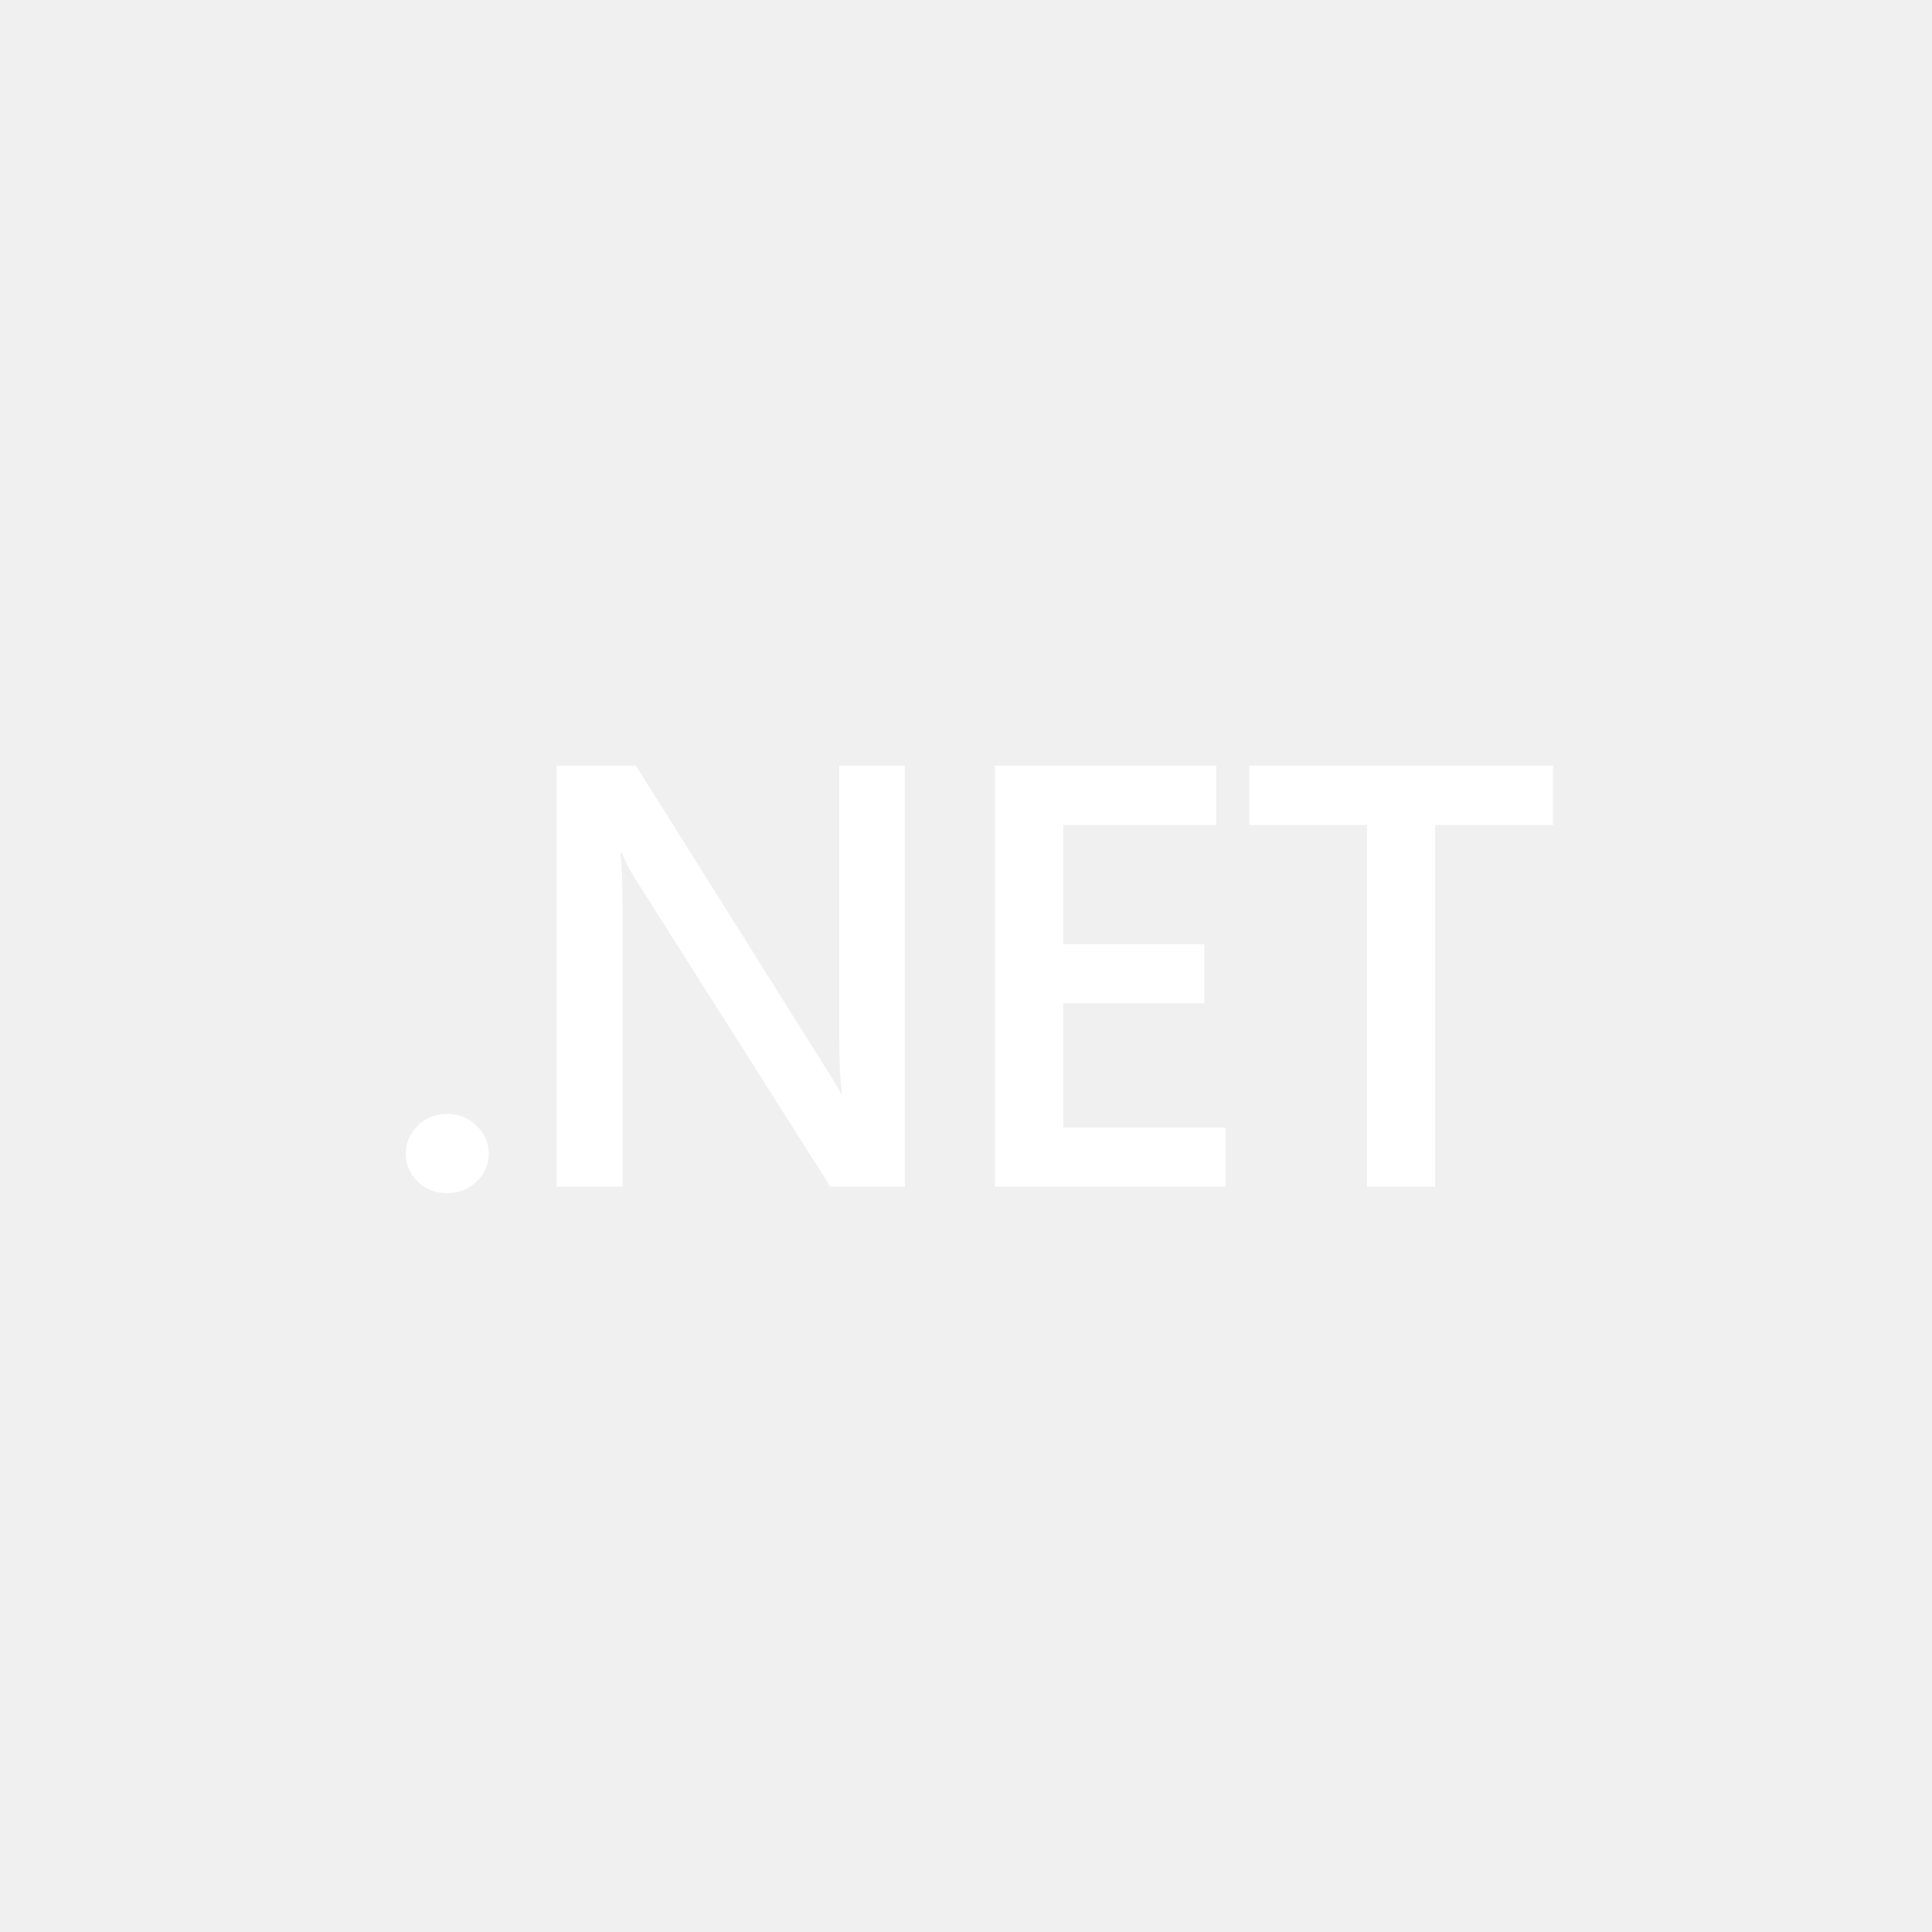
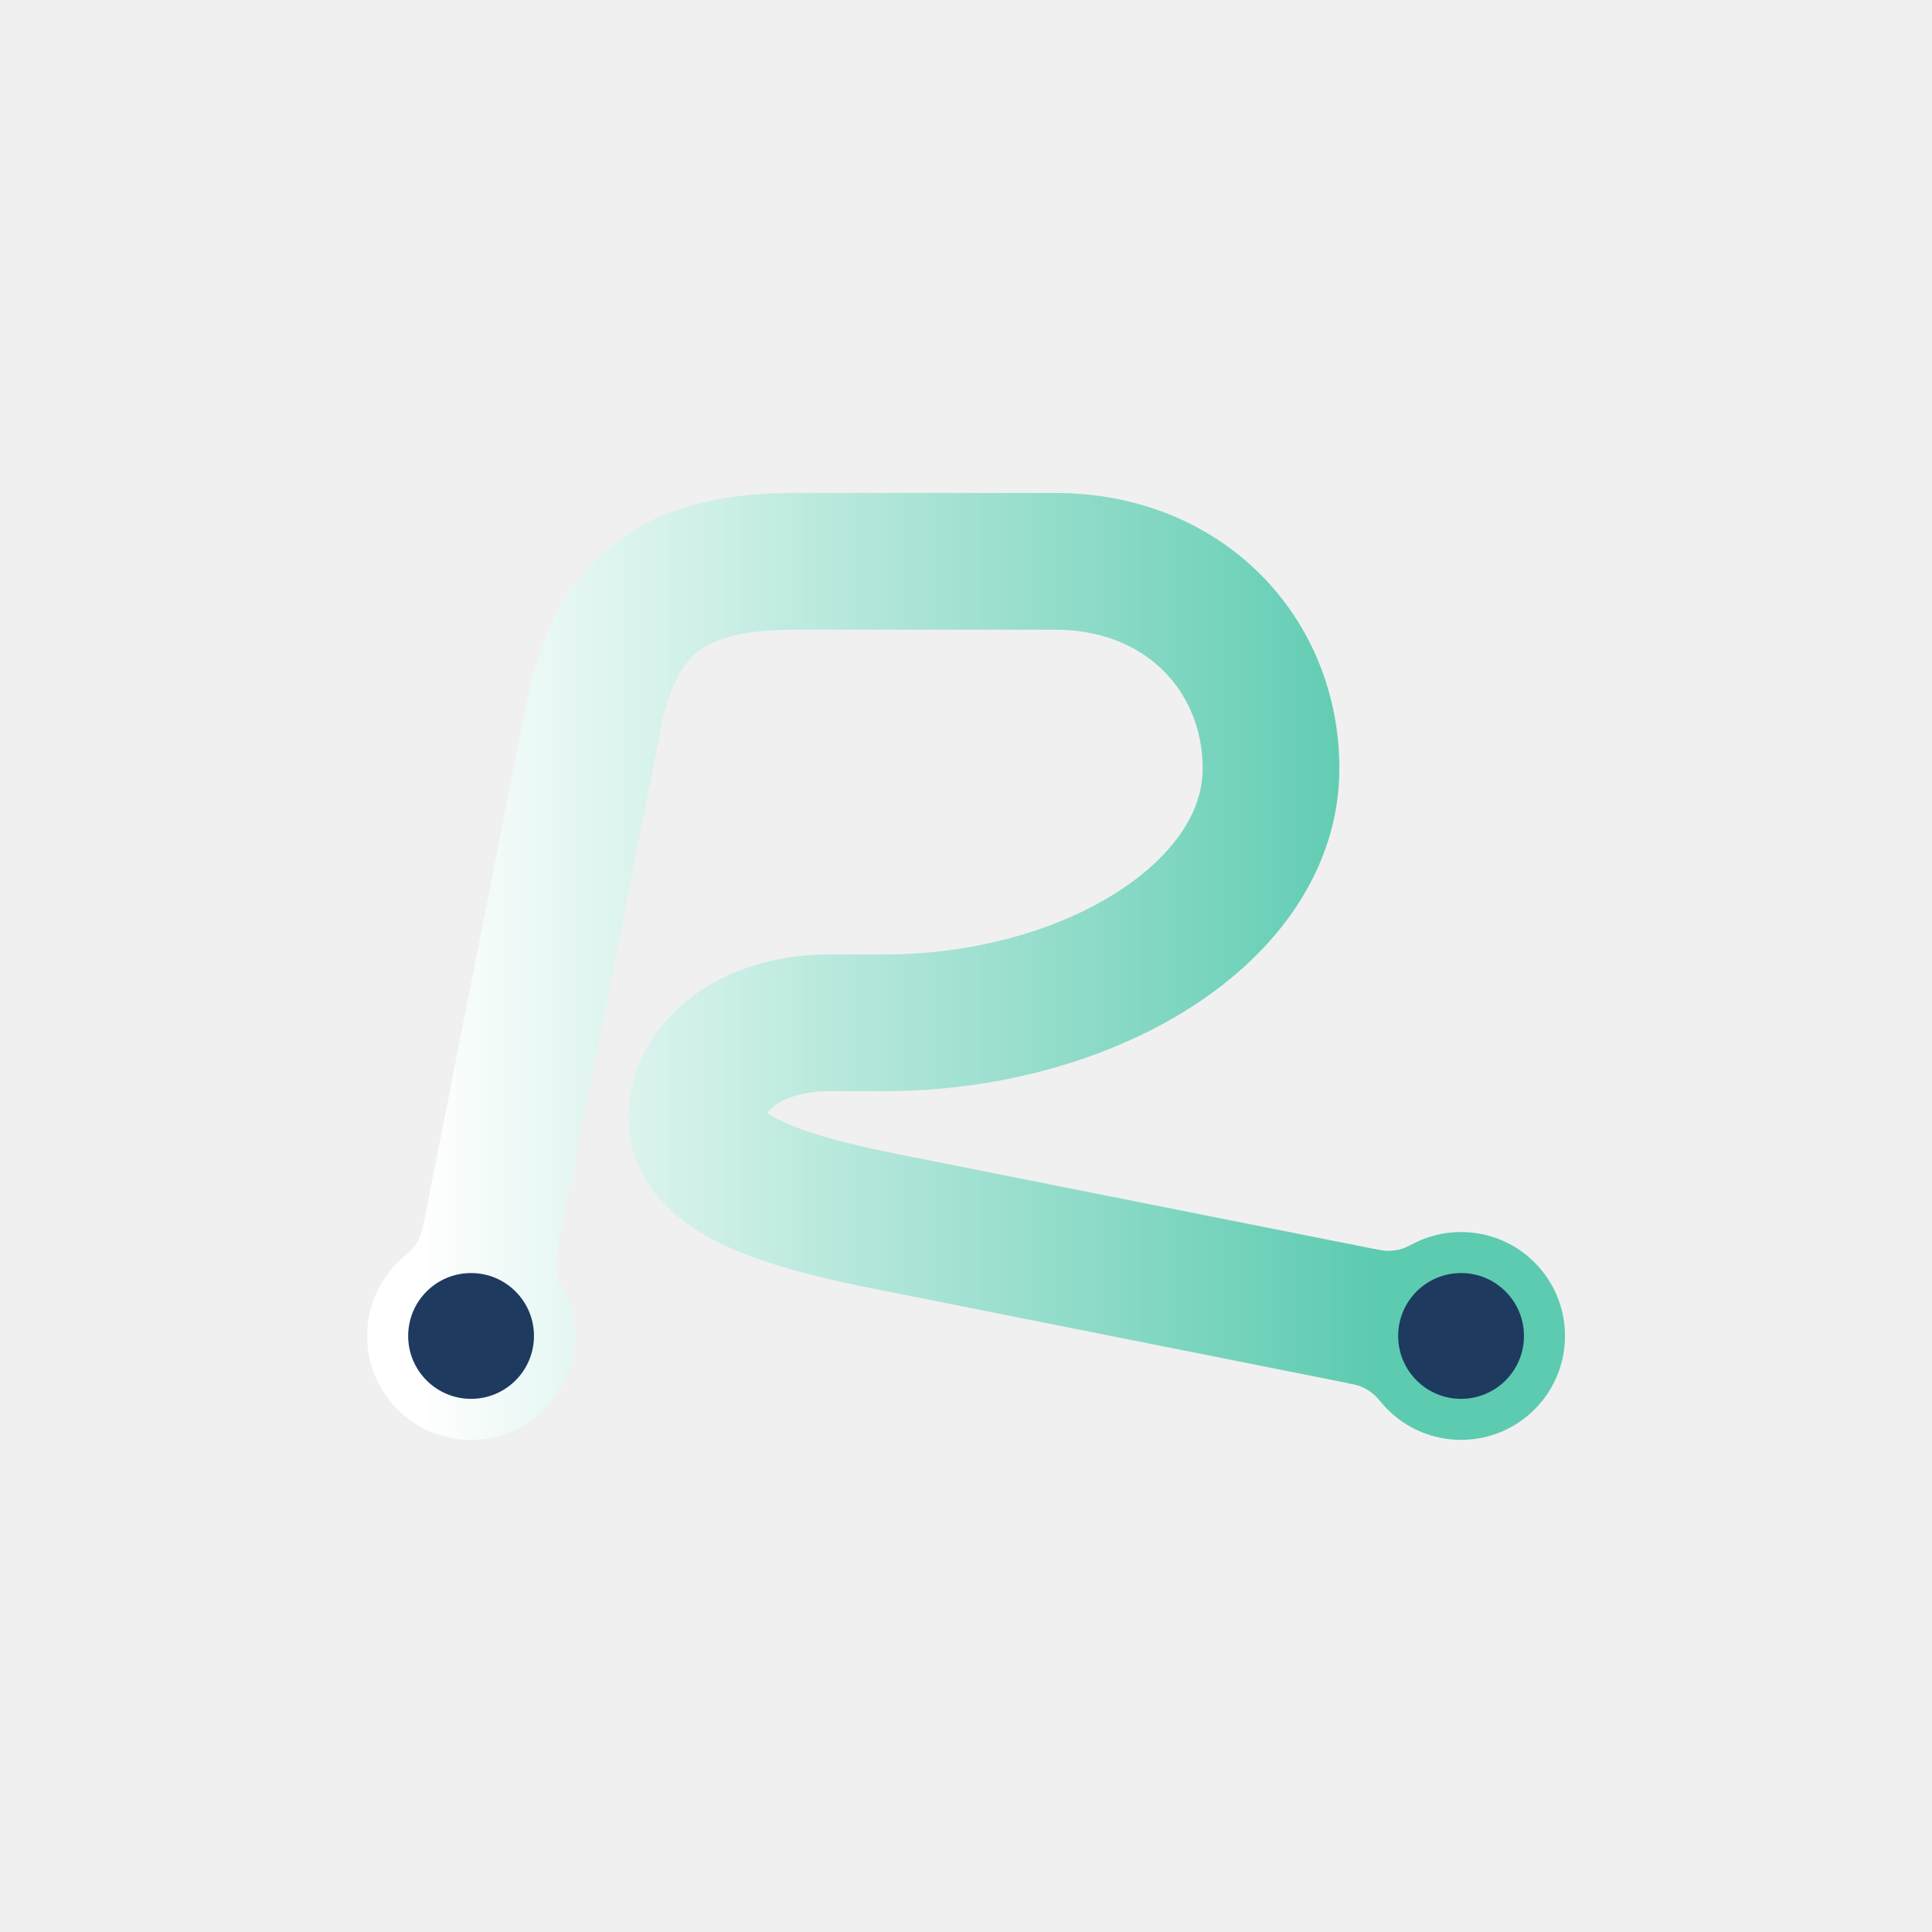
- <svg xmlns="http://www.w3.org/2000/svg" width="456" height="456" viewBox="0 0 456 456" version="1.1" xml:space="preserve" style="fill-rule:evenodd;clip-rule:evenodd;stroke-linejoin:round;stroke-miterlimit:2;">
-   <path d="m 105.5,281.609 c -2.703,0 -5.001,-0.9 -6.893,-2.702 -1.892,-1.848 -2.838,-4.042 -2.838,-6.582 0,-2.587 0.946,-4.804 2.838,-6.652 1.892,-1.848 4.19,-2.772 6.893,-2.772 2.748,0 5.068,0.924 6.96,2.772 1.937,1.848 2.906,4.064 2.906,6.652 0,2.54 -0.968,4.734 -2.906,6.582 -1.892,1.802 -4.212,2.702 -6.96,2.702 z" style="fill:#ffffff;fill-rule:nonzero;stroke-width:0.838" />
-   <path d="M 213.561,280.084 H 195.99 L 149.7,207.054 c -1.171,-1.848 -2.14,-3.765 -2.906,-5.751 h -0.406 c 0.361,2.125 0.541,6.675 0.541,13.65 v 65.132 h -15.543 v -99.36 h 18.719 l 44.737,71.298 c 1.892,2.957 3.109,4.989 3.649,6.098 h 0.27 c -0.45,-2.632 -0.676,-7.09 -0.676,-13.373 v -64.023 h 15.476 z" style="fill:#ffffff;fill-rule:nonzero;stroke-width:0.838" />
-   <path d="m 289.251,280.084 h -54.401 v -99.36 h 52.238 v 13.997 h -36.154 v 28.131 h 33.316 v 13.927 h -33.316 v 29.378 h 38.316 z" style="fill:#ffffff;fill-rule:nonzero;stroke-width:0.838" />
-   <path d="M 366.565,194.721 H 338.722 v 85.363 h -16.084 v -85.363 h -27.775 v -13.997 h 71.701 z" style="fill:#ffffff;fill-rule:nonzero;stroke-width:0.838" />
+ <svg xmlns="http://www.w3.org/2000/svg" width="456" height="456" viewBox="-6.5 -217.0 1412.9 1412.9">
+   <defs>
+     <linearGradient id="g" gradientUnits="userSpaceOnUse" x1="300" y1="0" x2="1000" y2="0">
+       <stop offset="0" stop-color="#FFFFFF" />
+       <stop offset="1" stop-color="#5CCBB0" />
+     </linearGradient>
+   </defs>
+   <path d="M 338 760 L 428 305 C 444.8 221.7 490 193.5 575 193.5 L 765 193.5 C 860 193.5 923 262 923 345 C 923 450 790 531 640 531 L 600 531 C 540 531 503 565 503 600 C 503 640 560 660 640 676 L 1062 760" fill="none" stroke="url(#g)" stroke-width="100" stroke-linejoin="round" />
+   <path d="M 401.6 696.1 L 400.8 700.0 L 400.7 701.0 L 400.5 702.0 L 400.4 703.0 L 400.3 704.0 L 400.2 705.0 L 400.2 706.0 L 400.2 706.9 L 400.2 707.9 L 400.3 708.9 L 400.3 709.9 L 400.5 710.9 L 400.6 711.9 L 400.8 712.9 L 401.0 713.9 L 401.2 714.8 L 401.4 715.8 L 401.7 716.7 L 402.0 717.7 L 402.4 718.6 L 402.7 719.5 L 403.1 720.5 L 403.5 721.4 L 404.0 722.2 L 404.5 723.1 L 338.0 760.0 Z M 303.5 676.7 L 302.7 680.6 L 302.5 681.6 L 302.3 682.6 L 302.0 683.5 L 301.7 684.5 L 301.4 685.4 L 301.1 686.3 L 300.7 687.3 L 300.3 688.2 L 299.9 689.1 L 299.4 690.0 L 298.9 690.8 L 298.4 691.7 L 297.9 692.5 L 297.3 693.4 L 296.8 694.2 L 296.2 695.0 L 295.5 695.7 L 294.9 696.5 L 294.2 697.2 L 293.5 697.9 L 292.8 698.6 L 292.1 699.3 L 291.4 700.0 L 290.6 700.6 L 338.0 760.0 Z M 998.2 696.3 L 1002.1 697.1 L 1003.1 697.3 L 1004.1 697.4 L 1005.1 697.6 L 1006.0 697.6 L 1007.0 697.7 L 1008.0 697.7 L 1009.0 697.8 L 1010.0 697.7 L 1011.0 697.7 L 1012.0 697.6 L 1013.0 697.5 L 1014.0 697.3 L 1015.0 697.2 L 1015.9 697.0 L 1016.9 696.8 L 1017.9 696.5 L 1018.8 696.2 L 1019.8 695.9 L 1020.7 695.6 L 1021.6 695.2 L 1022.5 694.8 L 1023.4 694.4 L 1024.3 694.0 L 1025.2 693.5 L 1062.0 760.0 Z M 978.7 794.4 L 982.6 795.2 L 983.6 795.4 L 984.5 795.6 L 985.5 795.9 L 986.4 796.2 L 987.4 796.5 L 988.3 796.8 L 989.2 797.2 L 990.1 797.6 L 991.0 798.0 L 991.9 798.5 L 992.8 799.0 L 993.6 799.5 L 994.5 800.0 L 995.3 800.6 L 996.1 801.1 L 996.9 801.8 L 997.7 802.4 L 998.4 803.0 L 999.2 803.7 L 999.9 804.4 L 1000.6 805.1 L 1001.3 805.8 L 1001.9 806.6 L 1002.5 807.3 L 1062.0 760.0 Z" fill="url(#g)" />
+   <circle cx="338" cy="760" r="76" fill="url(#g)" />
+   <circle cx="1062" cy="760" r="76" fill="url(#g)" />
+   <circle cx="338" cy="760" r="46" fill="#1E3A5F" />
+   <circle cx="1062" cy="760" r="46" fill="#1E3A5F" />
</svg>
